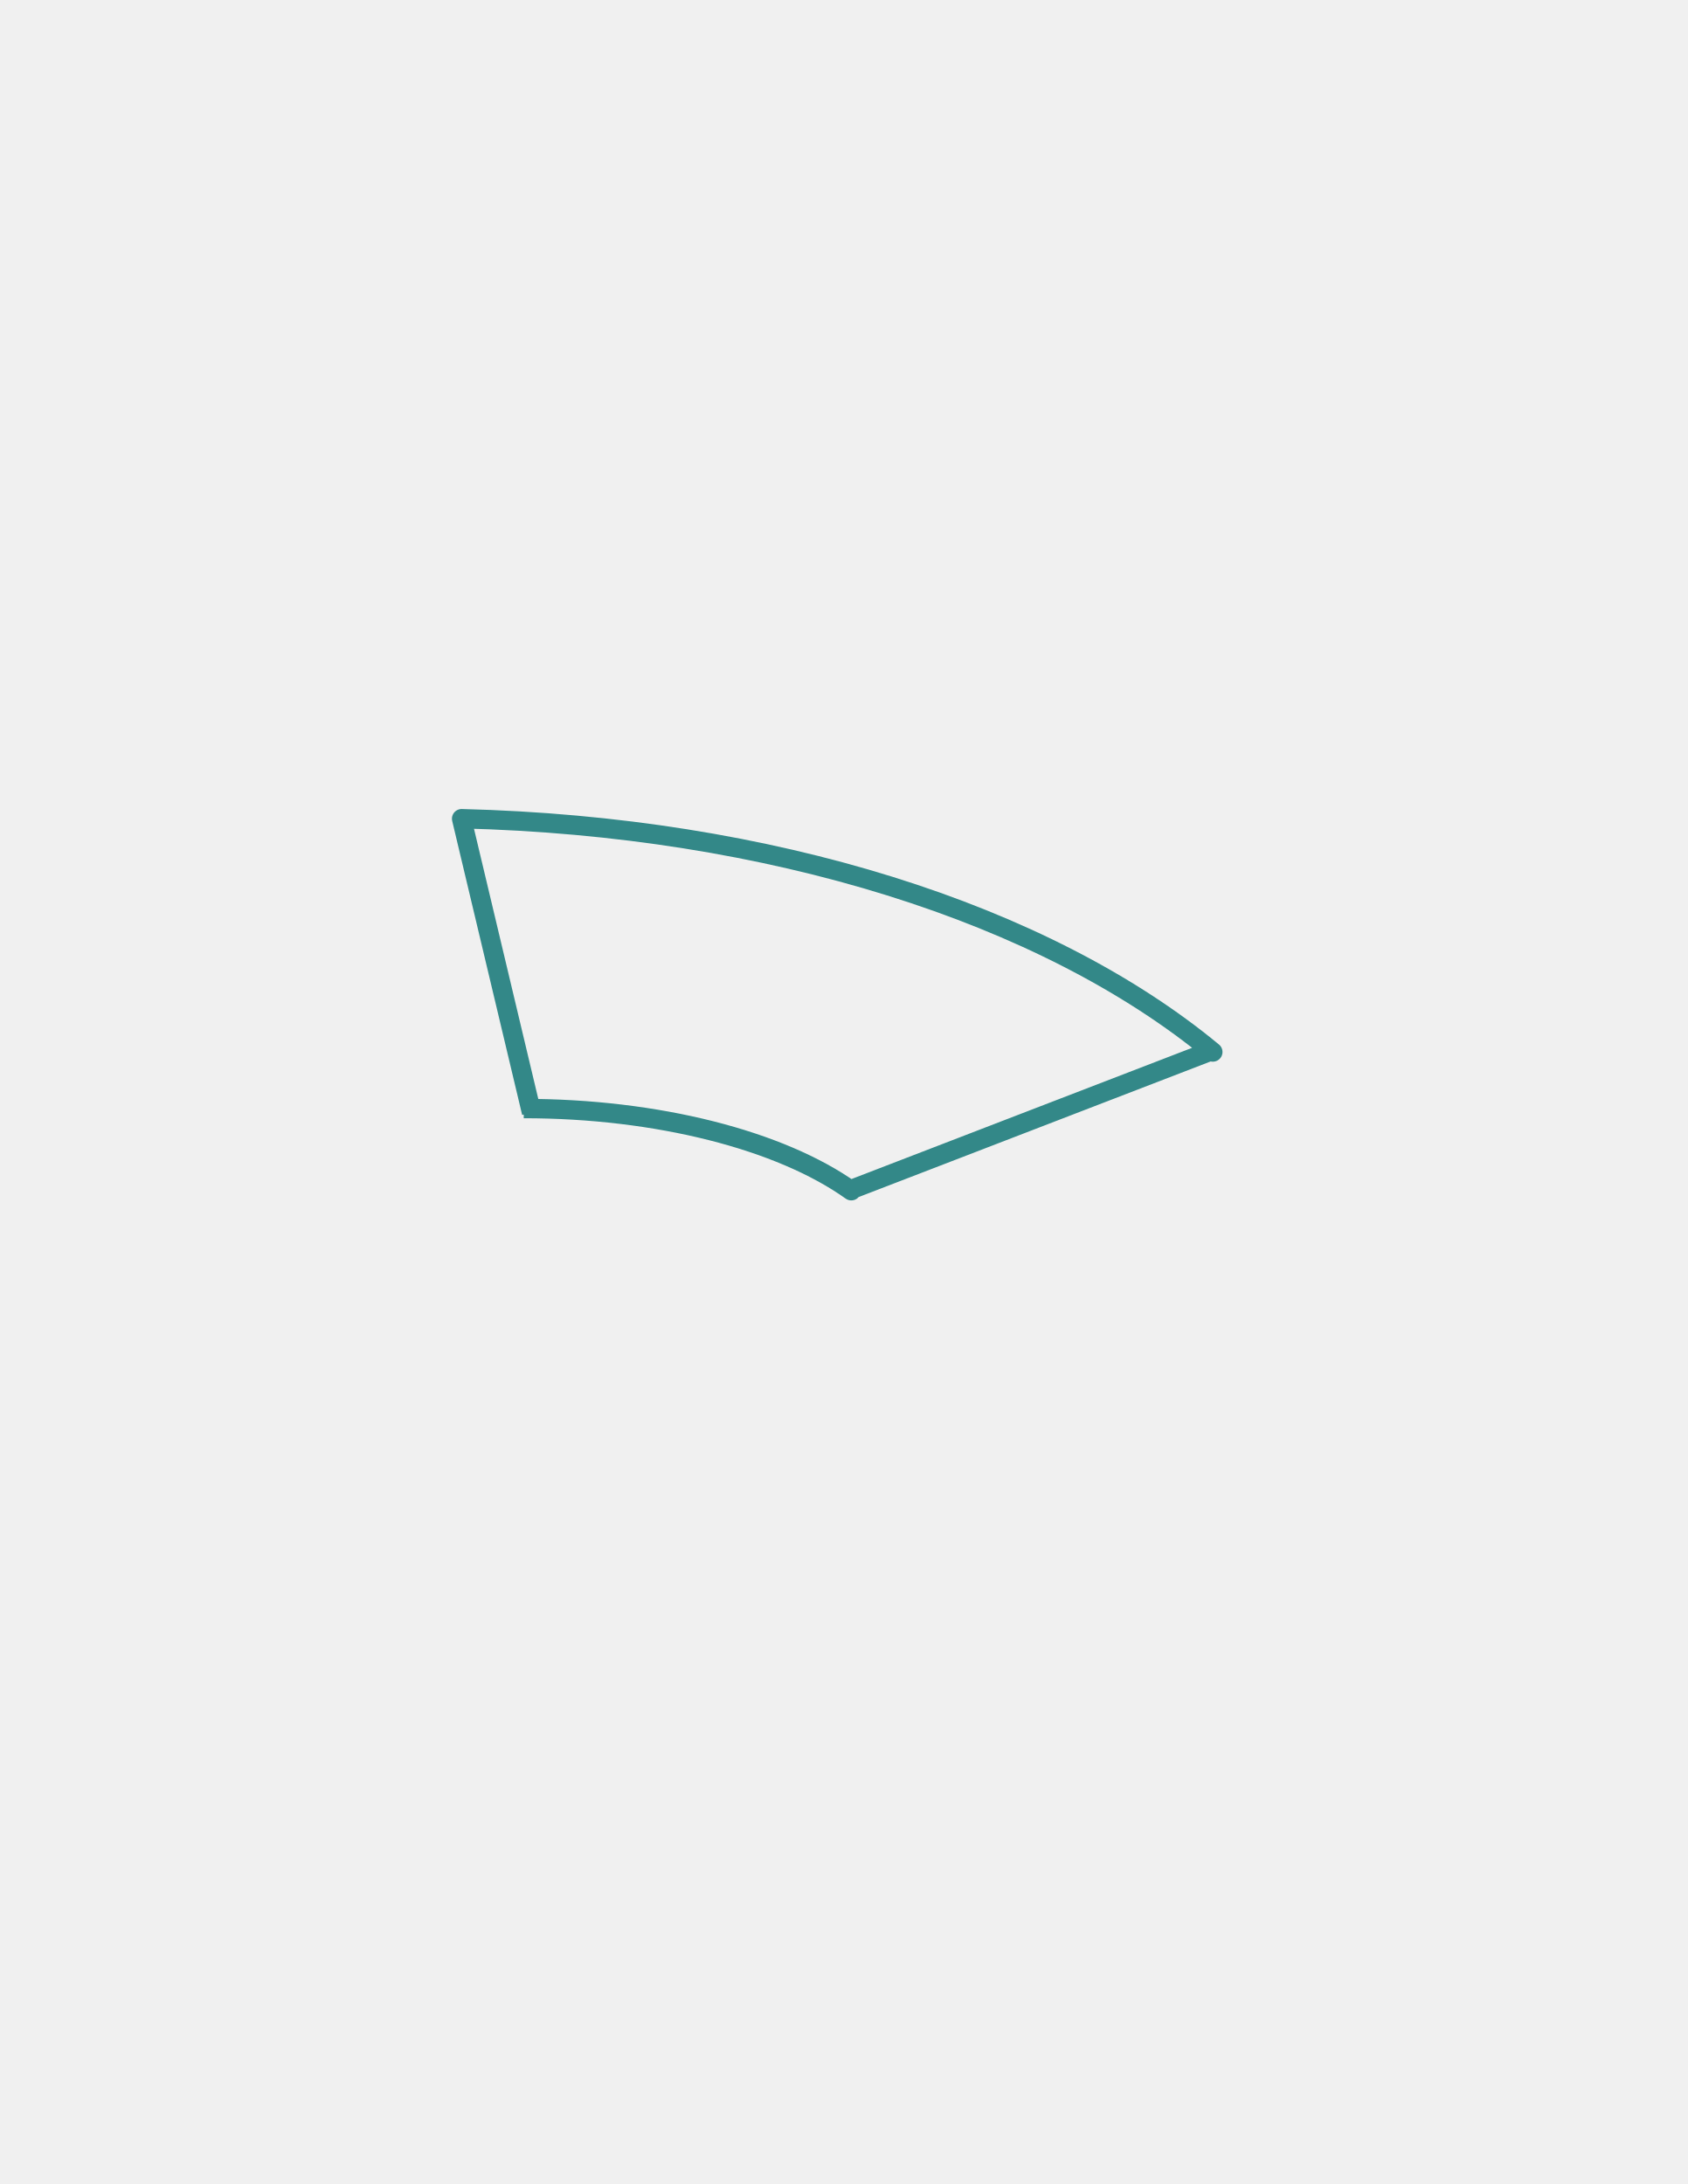
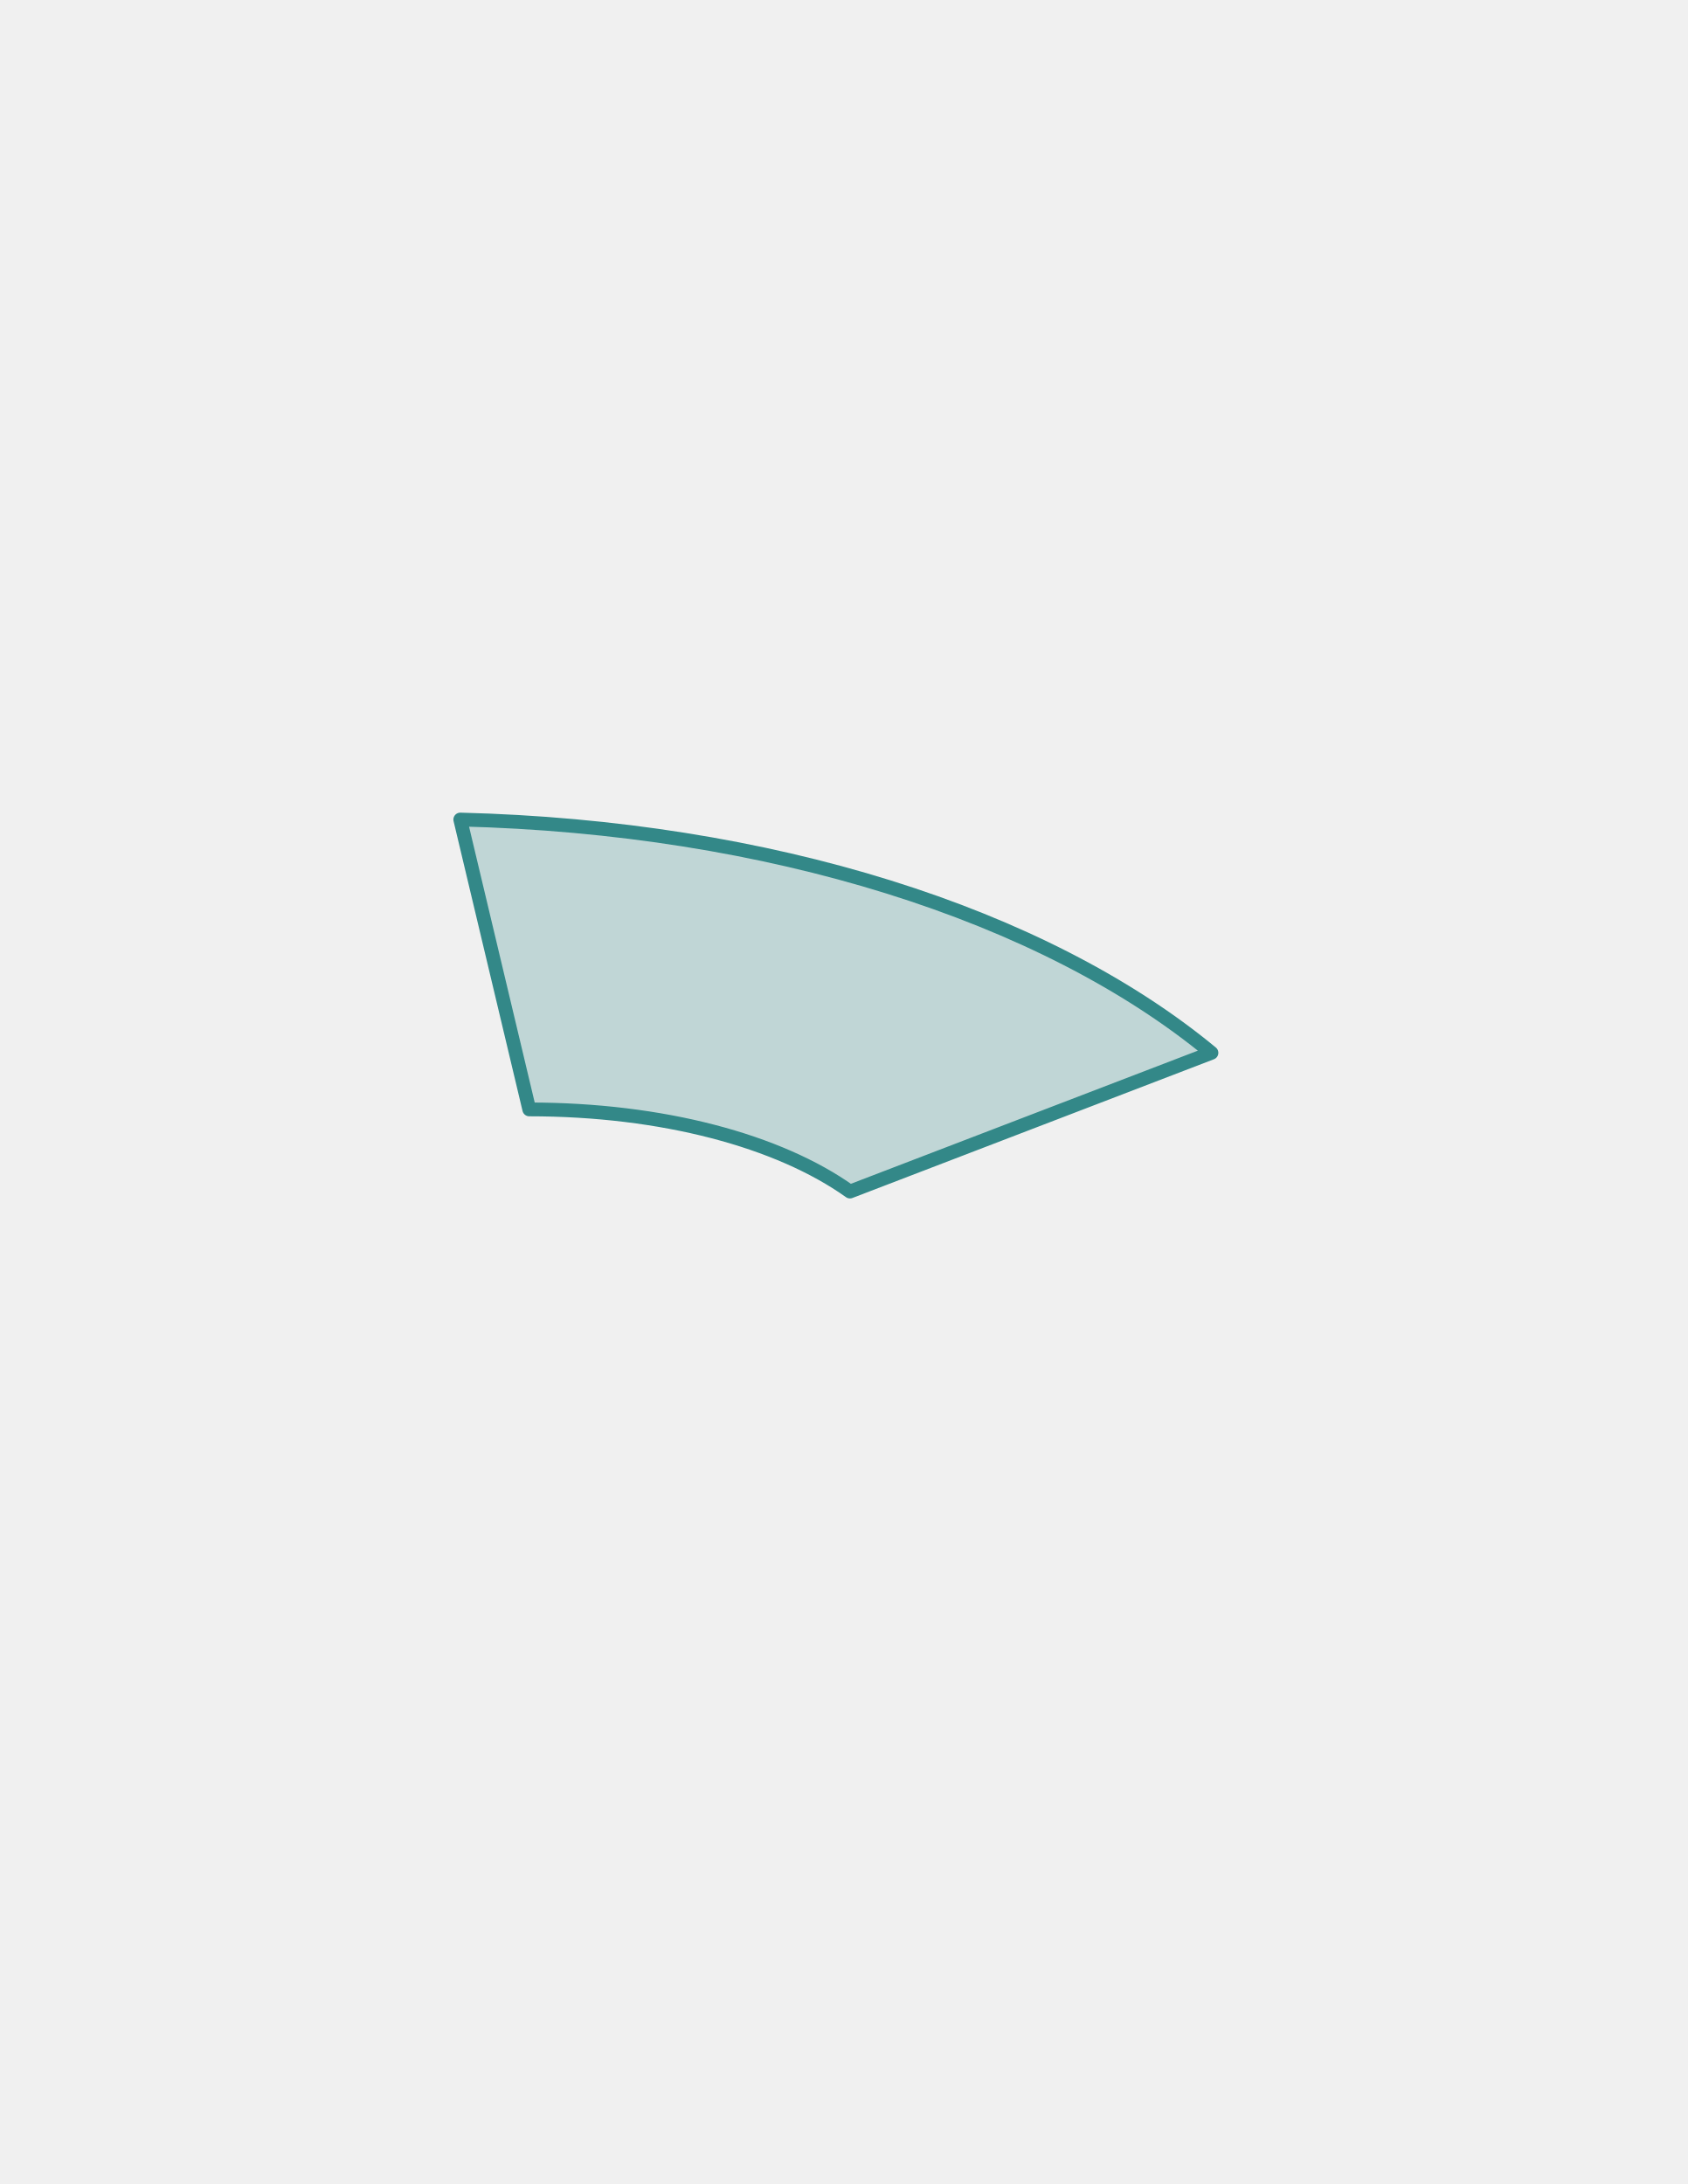
<svg xmlns="http://www.w3.org/2000/svg" version="1.1" id="Version_1.0" x="0px" y="0px" width="612px" height="792px" viewBox="0 0 612 792" enable-background="new 0 0 612 792" xml:space="preserve">
-   <rect x="147.681" y="282.382" display="none" fill="#474747" width="315.279" height="228.118" />
+   <rect id="example2" x="136.681" y="256.588" display="none" fill="#474747" width="315.279" height="228.118" />
  <g id="main">
-     <path fill="none" stroke="#338888" stroke-width="7.031" stroke-linejoin="round" stroke-miterlimit="10" d="M189.898,402   c48.287,0,93.011,11.428,118.778,29.797v-0.439l130.2-50.167l0.877,0.299c-60.922-50.379-160.555-81.82-272.368-84.596l0,0   L192.75,403.5" />
+     <path fill="#338888" fill-opacity="0.25" stroke="#338888" stroke-width="5" stroke-linecap="round" stroke-linejoin="round" stroke-miterlimit="10" d="   M191.906,402.313c48.287,0,90.514,11.418,116.279,29.786l131.077-50.307c-60.922-50.379-160.555-81.82-272.368-84.596l0,0   L191.906,402.313" />
  </g>
  <g id="template" display="none">
    <g id="varT" display="inline">
-       <rect x="230.155" y="324.711" fill="none" stroke="#000000" stroke-width="1.758" stroke-linecap="round" stroke-miterlimit="8" width="56.249" height="42.187" />
-       <polygon fill="#FFFFFF" points="230.155,324.711 230.155,366.898 286.404,366.898 286.404,324.711   " />
+       <rect x="238.167" y="324.711" fill="#FFFFFF" stroke="#000000" stroke-linecap="round" stroke-miterlimit="8" width="42.167" height="38.384" />
      <text transform="matrix(1 0 0 1 247.9697 357.9082)" font-family="sans-serif" font-size="36">T</text>
    </g>
-     <text transform="matrix(1 0 0 1 189.8984 491.373)" display="inline" fill="#FFFF00" font-family="'ArialMT'" font-size="24">POINT</text>
-     <text transform="matrix(1 0 0 1 189.8984 467.0195)" display="inline" fill="#FFFF00" font-family="'ArialMT'" font-size="24">CENTER</text>
-     <path display="inline" fill="#FFFF00" stroke="#FFFF00" stroke-width="0.281" stroke-linejoin="bevel" stroke-miterlimit="10" d="   M226.694,440.902l56.145-65.851c0.421-0.492,1.159-0.545,1.651-0.123c0.493,0.421,0.563,1.16,0.141,1.652l-56.145,65.851   c-0.421,0.489-1.159,0.543-1.651,0.12C226.342,442.131,226.272,441.395,226.694,440.902L226.694,440.902z M276.861,373.033   l14.467-6.135l-3.762,15.257L276.861,373.033z" />
+     <text transform="matrix(1 0 0 1 189.8984 491.373)" display="inline" fill="#231F20" font-family="sans-serif" font-size="24">POINT</text>
+     <text transform="matrix(1 0 0 1 189.8984 491.373)" display="inline" fill="none" stroke="#231F20" stroke-miterlimit="10" font-family="sans-serif" font-size="24">POINT</text>
+     <text transform="matrix(1 0 0 1 189.8984 467.0195)" display="inline" fill="#231F20" font-family="sans-serif" font-size="24">CENTER</text>
+     <text transform="matrix(1 0 0 1 189.8984 467.0195)" display="inline" fill="none" stroke="#231F20" stroke-miterlimit="10" font-family="sans-serif" font-size="24">CENTER</text>
+     <path display="inline" fill="#231F20" stroke="#231F20" stroke-width="2" stroke-linejoin="bevel" stroke-miterlimit="10" d="   M226.694,440.902l56.145-65.853c0.421-0.492,1.159-0.545,1.651-0.123c0.493,0.421,0.563,1.16,0.141,1.652l-56.145,65.851   c-0.421,0.489-1.159,0.543-1.651,0.12C226.342,442.131,226.272,441.395,226.694,440.902L226.694,440.902z M276.861,373.033   l14.467-6.135l-3.762,15.257L276.861,373.033z" />
  </g>
  <g id="example" display="none">
    <text id="varTe" transform="matrix(1 0 0 1 247.9697 357.9082)" display="inline" fill="#FFFFFF" font-family="sans-serif" font-size="36">2</text>
  </g>
</svg>
